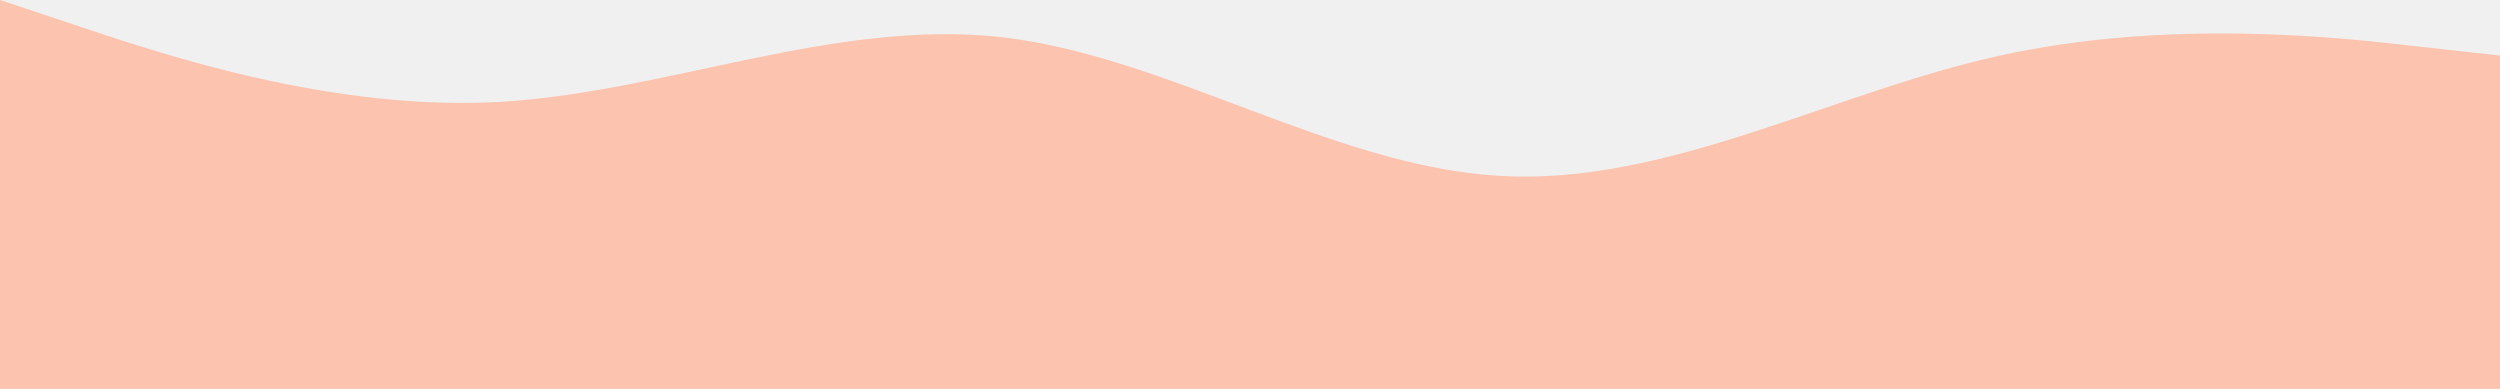
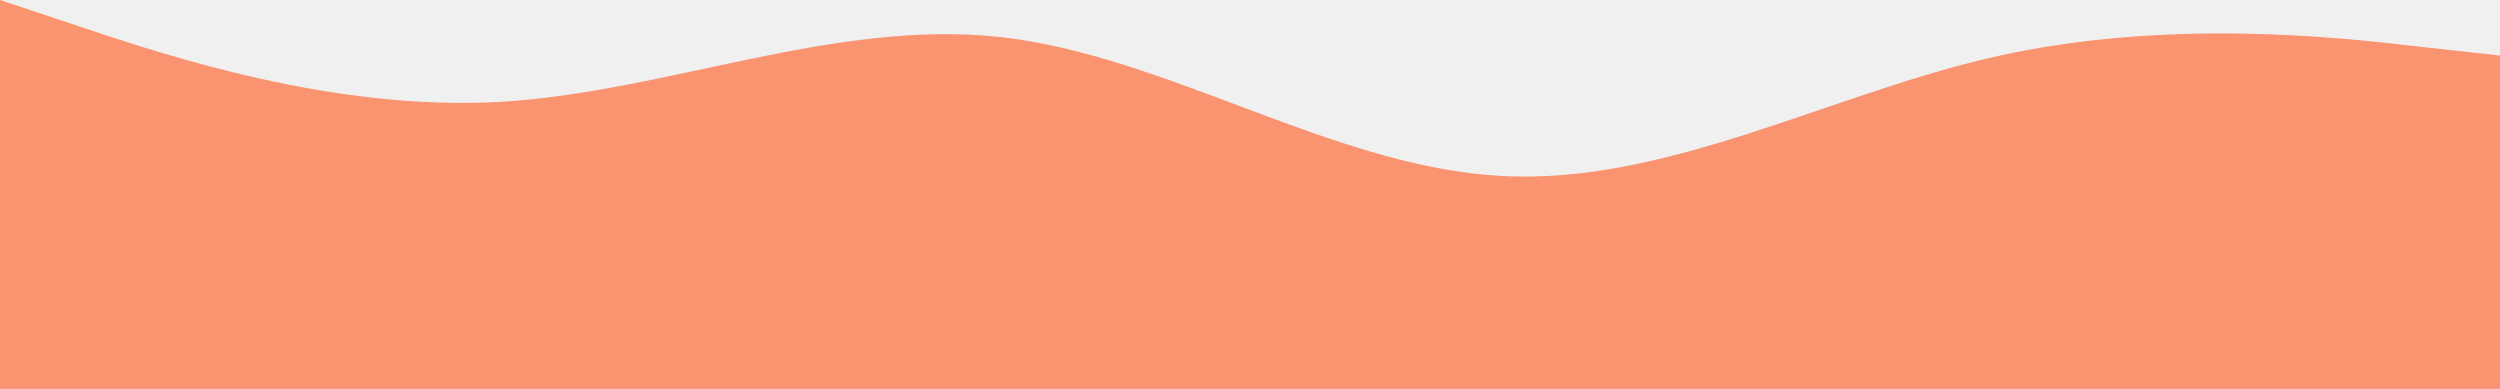
<svg xmlns="http://www.w3.org/2000/svg" width="1440" height="224" viewBox="0 0 1440 224" fill="none">
  <g clip-path="url(#clip0_444_547)">
-     <path d="M0 0L48 16C96 32 192 64 288 58.7C384 53 480 11 576 21.3C672 32 768 96 864 101.3C960 107 1056 53 1152 32C1248 11 1344 21 1392 26.7L1440 32V224H1392C1344 224 1248 224 1152 224C1056 224 960 224 864 224C768 224 672 224 576 224C480 224 384 224 288 224C192 224 96 224 48 224H0V0Z" fill="#FCC3AF" />
+     <path d="M0 0L48 16C96 32 192 64 288 58.7C384 53 480 11 576 21.3C672 32 768 96 864 101.3C960 107 1056 53 1152 32C1248 11 1344 21 1392 26.7L1440 32V224H1392C1344 224 1248 224 1152 224C1056 224 960 224 864 224C768 224 672 224 576 224C480 224 384 224 288 224C192 224 96 224 48 224H0V0Z" fill="#FA9370" />
  </g>
  <defs>
    <clipPath id="clip0_444_547">
      <rect width="1440" height="224" fill="white" />
    </clipPath>
  </defs>
</svg>
